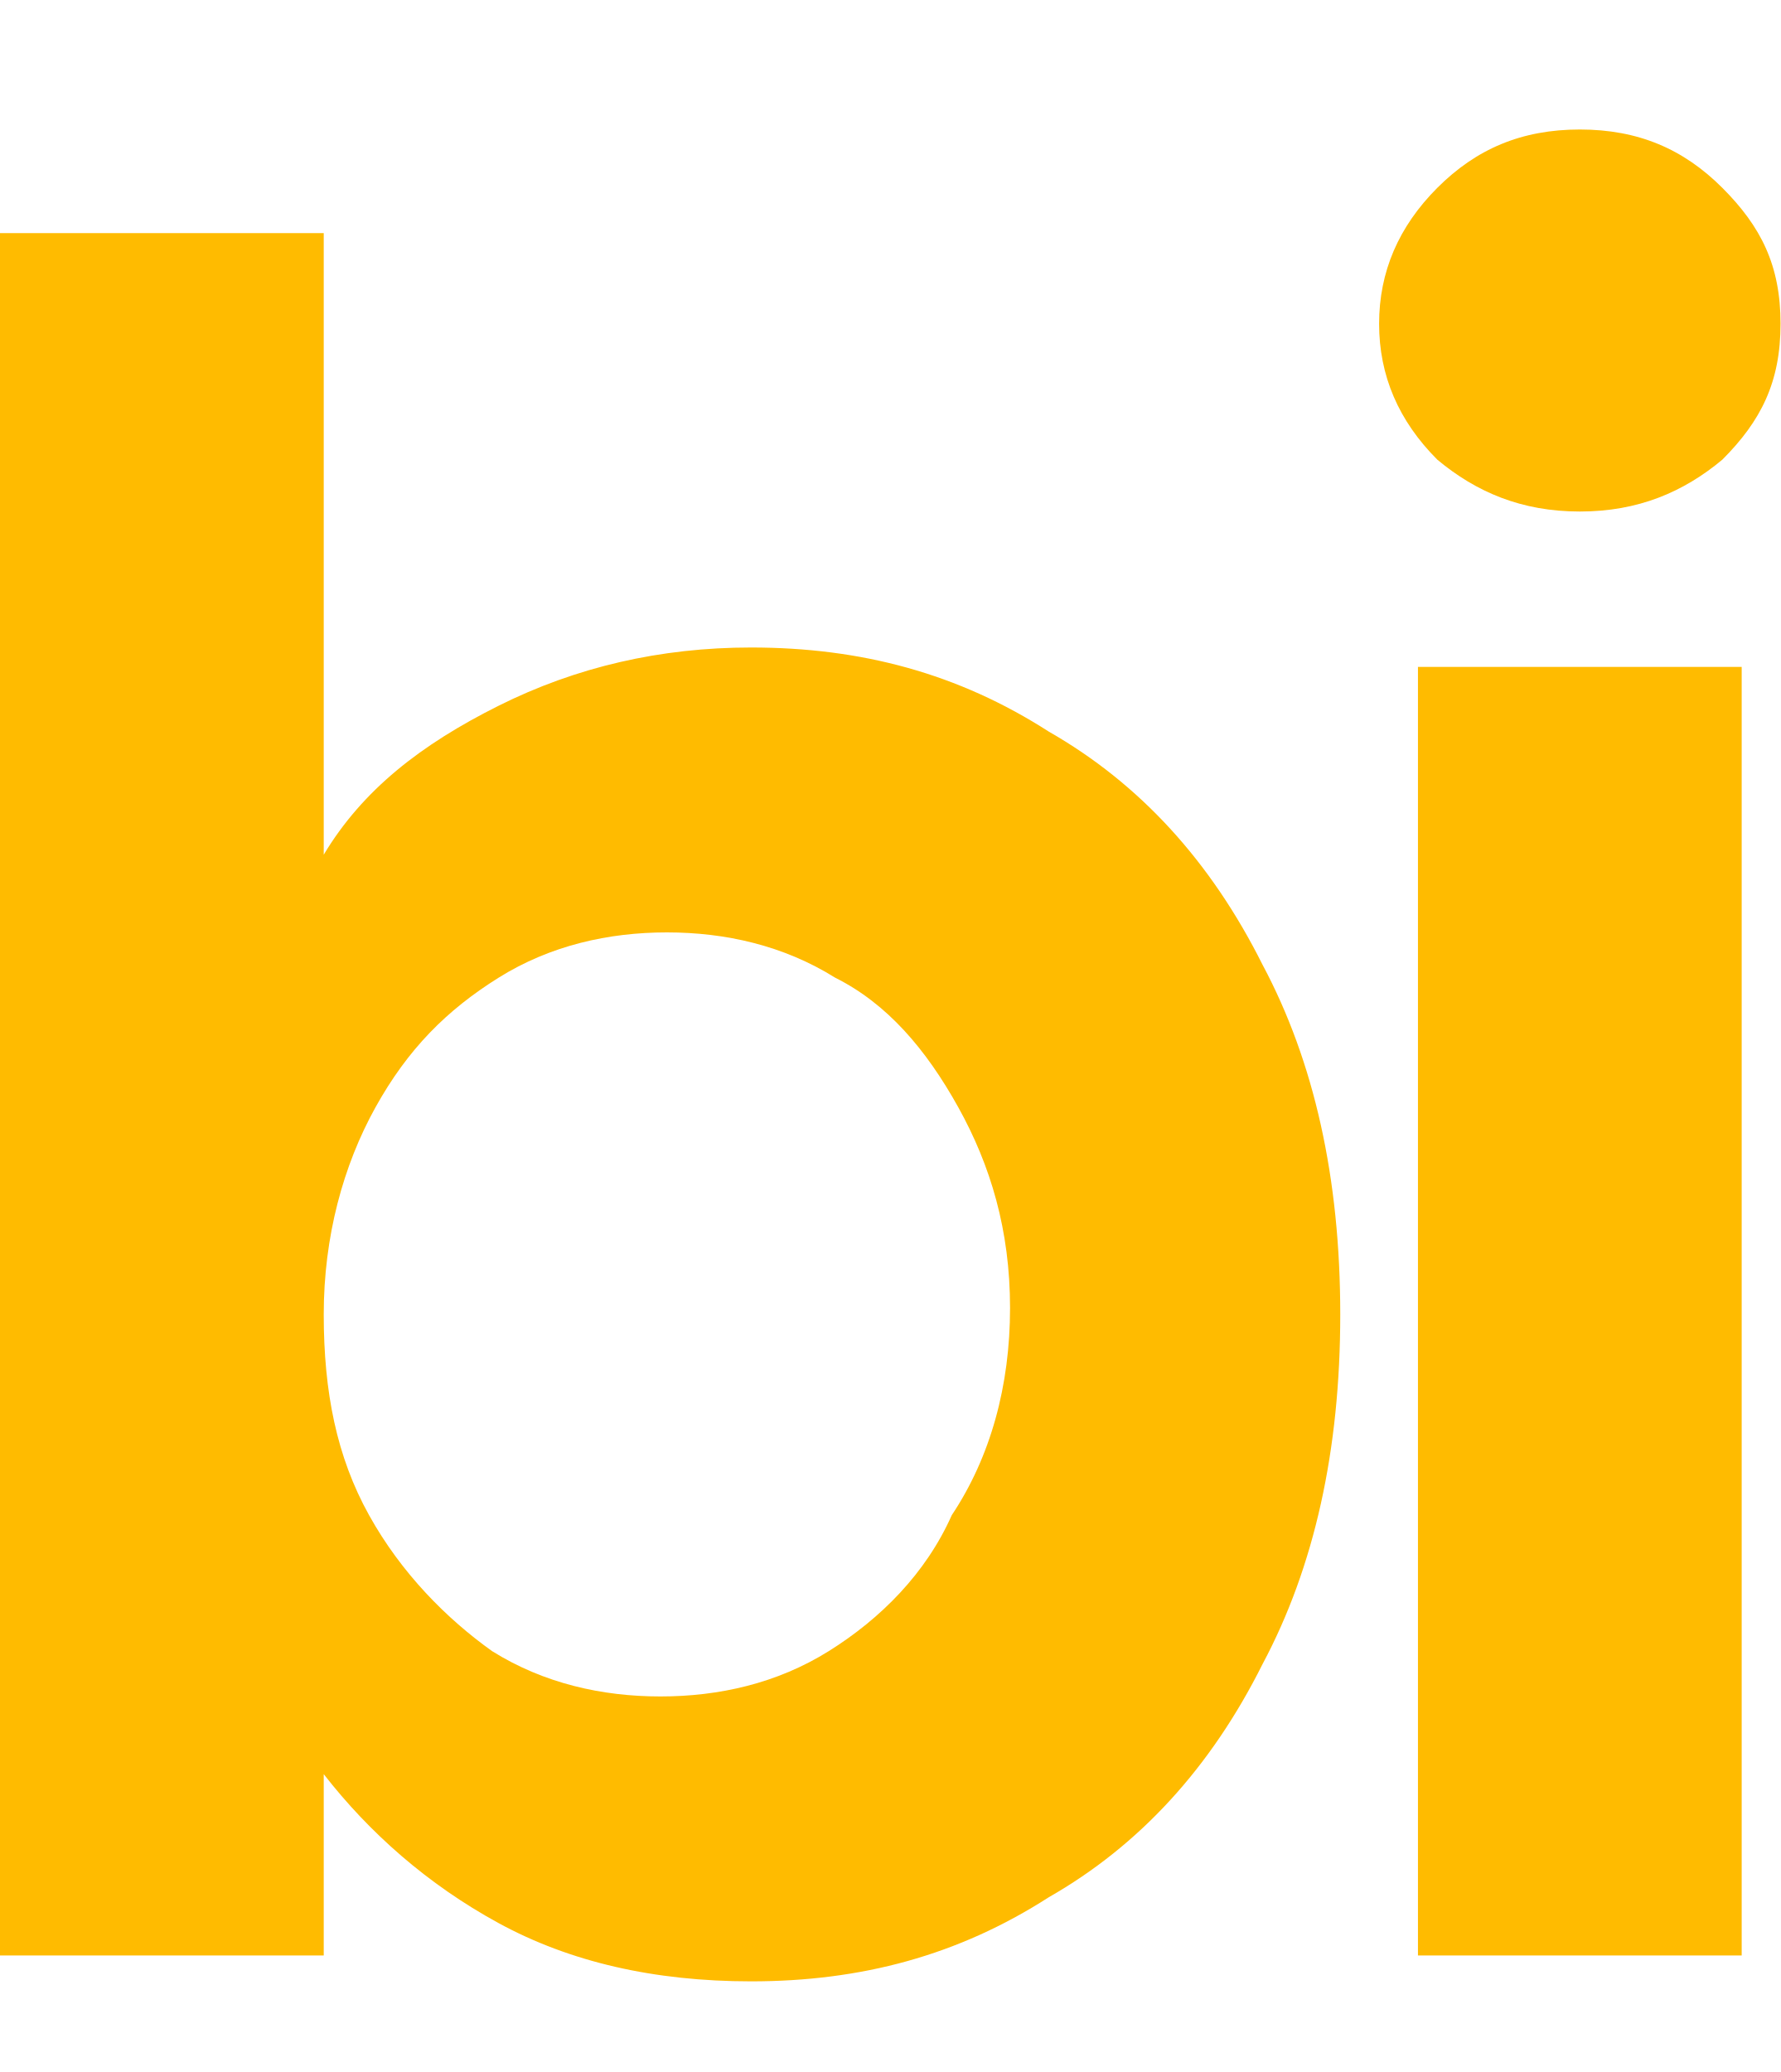
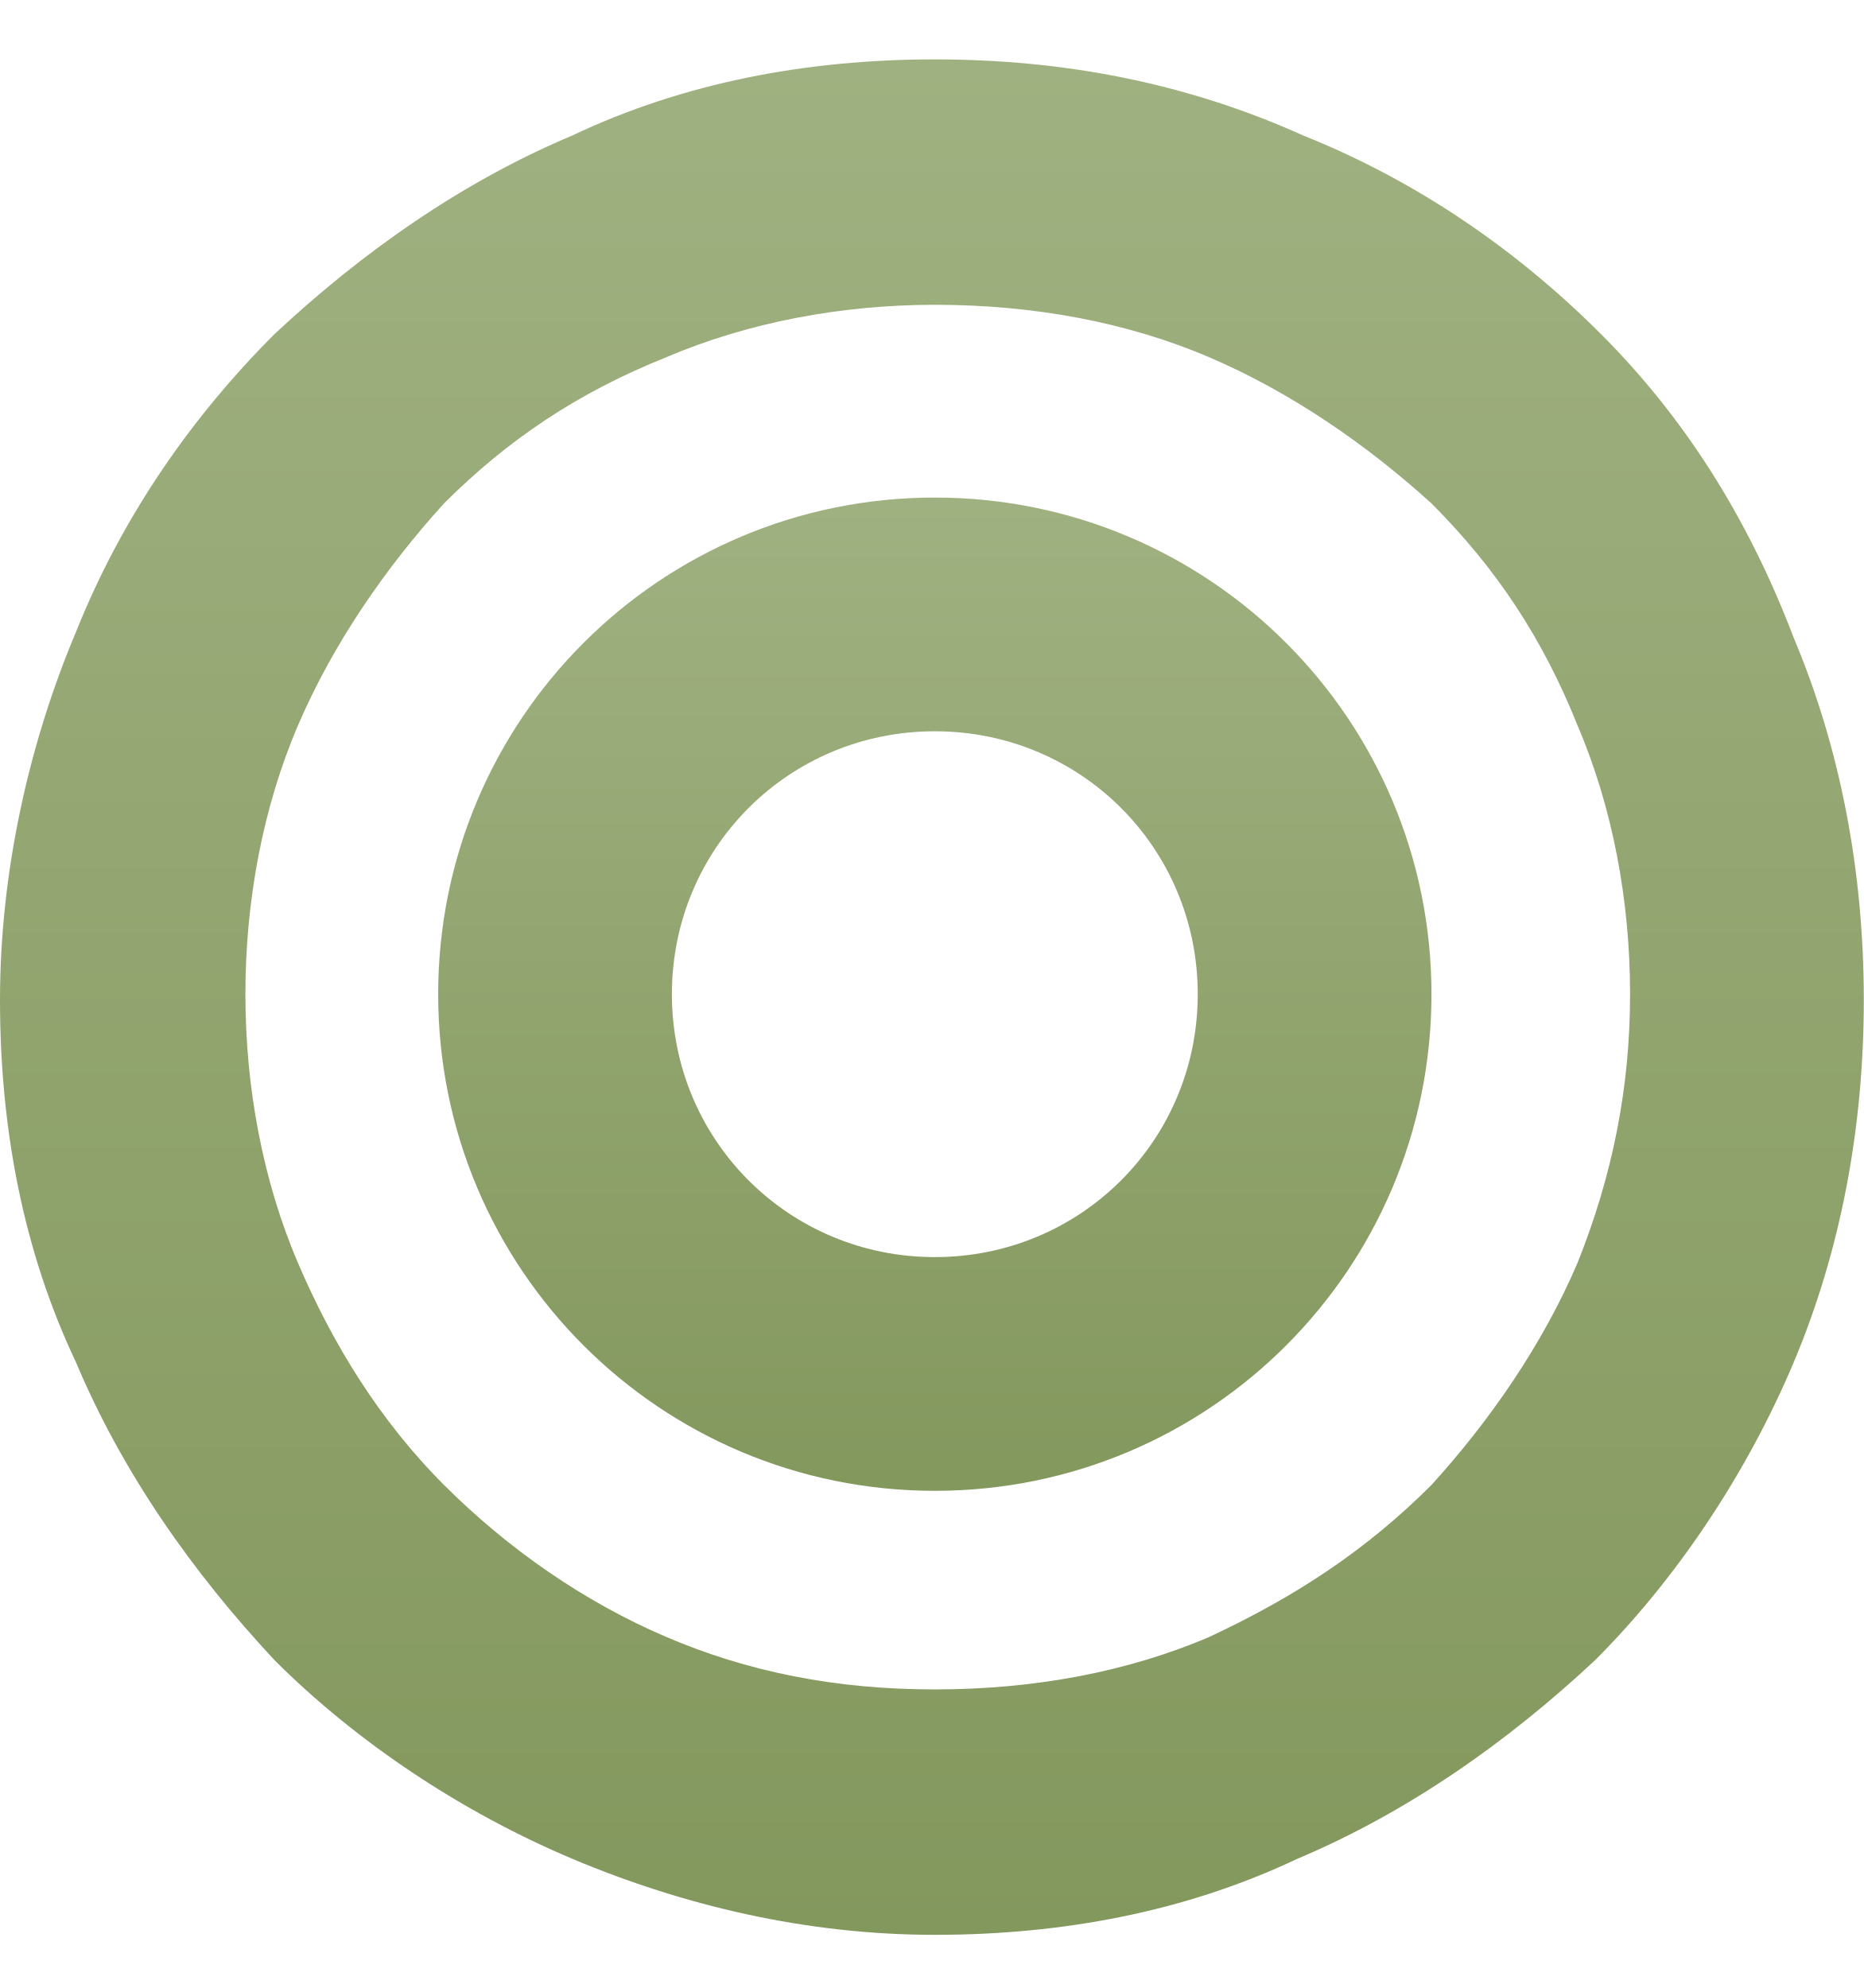
- <svg xmlns="http://www.w3.org/2000/svg" version="1.1" id="Camada_1" x="0px" y="0px" viewBox="0 0 27.5 32" style="enable-background:new 0 0 27.5 32;" xml:space="preserve">
-   <style type="text/css">
- 	.st0{fill:#FFBB00;}
- </style>
-   <path class="st0" d="M5,13.2c0.6-1,1.5-1.7,2.7-2.3c1.2-0.6,2.5-0.9,3.9-0.9c1.7,0,3.2,0.4,4.6,1.3c1.4,0.8,2.5,2,3.3,3.6  c0.8,1.5,1.2,3.3,1.2,5.4s-0.4,3.9-1.2,5.4c-0.8,1.6-1.9,2.8-3.3,3.6c-1.4,0.9-2.9,1.3-4.6,1.3c-1.5,0-2.8-0.3-3.9-0.9  c-1.1-0.6-2-1.4-2.7-2.3v2.8H0V3.6h5C5,3.6,5,13.2,5,13.2z M15.6,20.2c0-1.2-0.3-2.2-0.8-3.1c-0.5-0.9-1.1-1.6-1.9-2  c-0.8-0.5-1.7-0.7-2.6-0.7c-0.9,0-1.8,0.2-2.6,0.7c-0.8,0.5-1.4,1.1-1.9,2C5.3,18,5,19.1,5,20.3s0.2,2.2,0.7,3.1  c0.5,0.9,1.2,1.6,1.9,2.1c0.8,0.5,1.7,0.7,2.6,0.7c0.9,0,1.8-0.2,2.6-0.7c0.8-0.5,1.5-1.2,1.9-2.1C15.3,22.5,15.6,21.4,15.6,20.2z   M24.4,7.9c-0.9,0-1.6-0.3-2.2-0.8c-0.6-0.6-0.9-1.3-0.9-2.1s0.3-1.5,0.9-2.1C22.8,2.3,23.5,2,24.4,2s1.6,0.3,2.2,0.9  c0.6,0.6,0.9,1.2,0.9,2.1s-0.3,1.5-0.9,2.1C26,7.6,25.3,7.9,24.4,7.9z M26.9,10.3v19.9h-5V10.3H26.9z" />
+ <svg xmlns="http://www.w3.org/2000/svg" width="30" height="32" viewBox="0 0 30 32" fill="none">
+   <path d="M25.768 5.376C24.451 4.059 22.853 2.931 20.972 2.179C19.091 1.332 17.116 0.956 15.047 0.956C12.978 0.956 11.003 1.332 9.216 2.179C7.429 2.931 5.831 4.059 4.42 5.376C3.103 6.693 1.975 8.291 1.223 10.172C0.47 11.959 0 14.028 0 16.097C0 18.166 0.376 20.141 1.223 21.928C1.975 23.715 3.103 25.313 4.42 26.724C5.737 28.041 7.429 29.169 9.216 29.922C11.003 30.674 12.978 31.144 15.047 31.144C17.116 31.144 19.091 30.768 20.878 29.922C22.665 29.169 24.263 28.041 25.674 26.724C26.991 25.407 28.119 23.715 28.872 21.928C29.624 20.141 30 18.166 30 16.097C30 14.028 29.624 12.053 28.872 10.266C28.119 8.291 27.085 6.693 25.768 5.376ZM15.047 27.194C13.448 27.194 12.038 26.912 10.721 26.348C9.404 25.784 8.182 24.937 7.147 23.903C6.113 22.868 5.361 21.646 4.796 20.329C4.232 19.012 3.95 17.508 3.95 16.003C3.95 14.498 4.232 12.994 4.796 11.677C5.361 10.36 6.207 9.138 7.147 8.103C8.182 7.069 9.31 6.316 10.721 5.752C12.038 5.188 13.542 4.906 15.047 4.906C16.646 4.906 18.151 5.188 19.467 5.752C20.784 6.316 22.006 7.163 23.041 8.103C24.075 9.138 24.828 10.266 25.392 11.677C25.956 12.994 26.238 14.498 26.238 16.003C26.238 17.508 25.956 18.918 25.392 20.329C24.828 21.646 23.981 22.868 23.041 23.903C22.006 24.937 20.878 25.689 19.467 26.348C18.151 26.912 16.646 27.194 15.047 27.194Z" fill="url(#paint0_linear_11_9)" />
+   <path d="M15.047 8.009C10.627 8.009 7.053 11.583 7.053 16.003C7.053 20.423 10.627 23.997 15.047 23.997C19.467 23.997 23.041 20.423 23.041 16.003C23.041 11.583 19.467 8.009 15.047 8.009ZM15.047 20.235C12.696 20.235 10.815 18.354 10.815 16.003C10.815 13.652 12.696 11.771 15.047 11.771C17.398 11.771 19.279 13.652 19.279 16.003C19.279 18.354 17.398 20.235 15.047 20.235Z" fill="url(#paint1_linear_11_9)" />
+   <defs>
+     <linearGradient id="paint0_linear_11_9" x1="15.001" y1="0.956" x2="15.001" y2="31.144" gradientUnits="userSpaceOnUse">
+       <stop stop-color="#A0B181" />
+       <stop offset="1" stop-color="#83985D" />
+     </linearGradient>
+     <linearGradient id="paint1_linear_11_9" x1="15.047" y1="8.009" x2="15.047" y2="23.997" gradientUnits="userSpaceOnUse">
+       <stop stop-color="#A0B181" />
+       <stop offset="1" stop-color="#83985D" />
+     </linearGradient>
+   </defs>
</svg>
